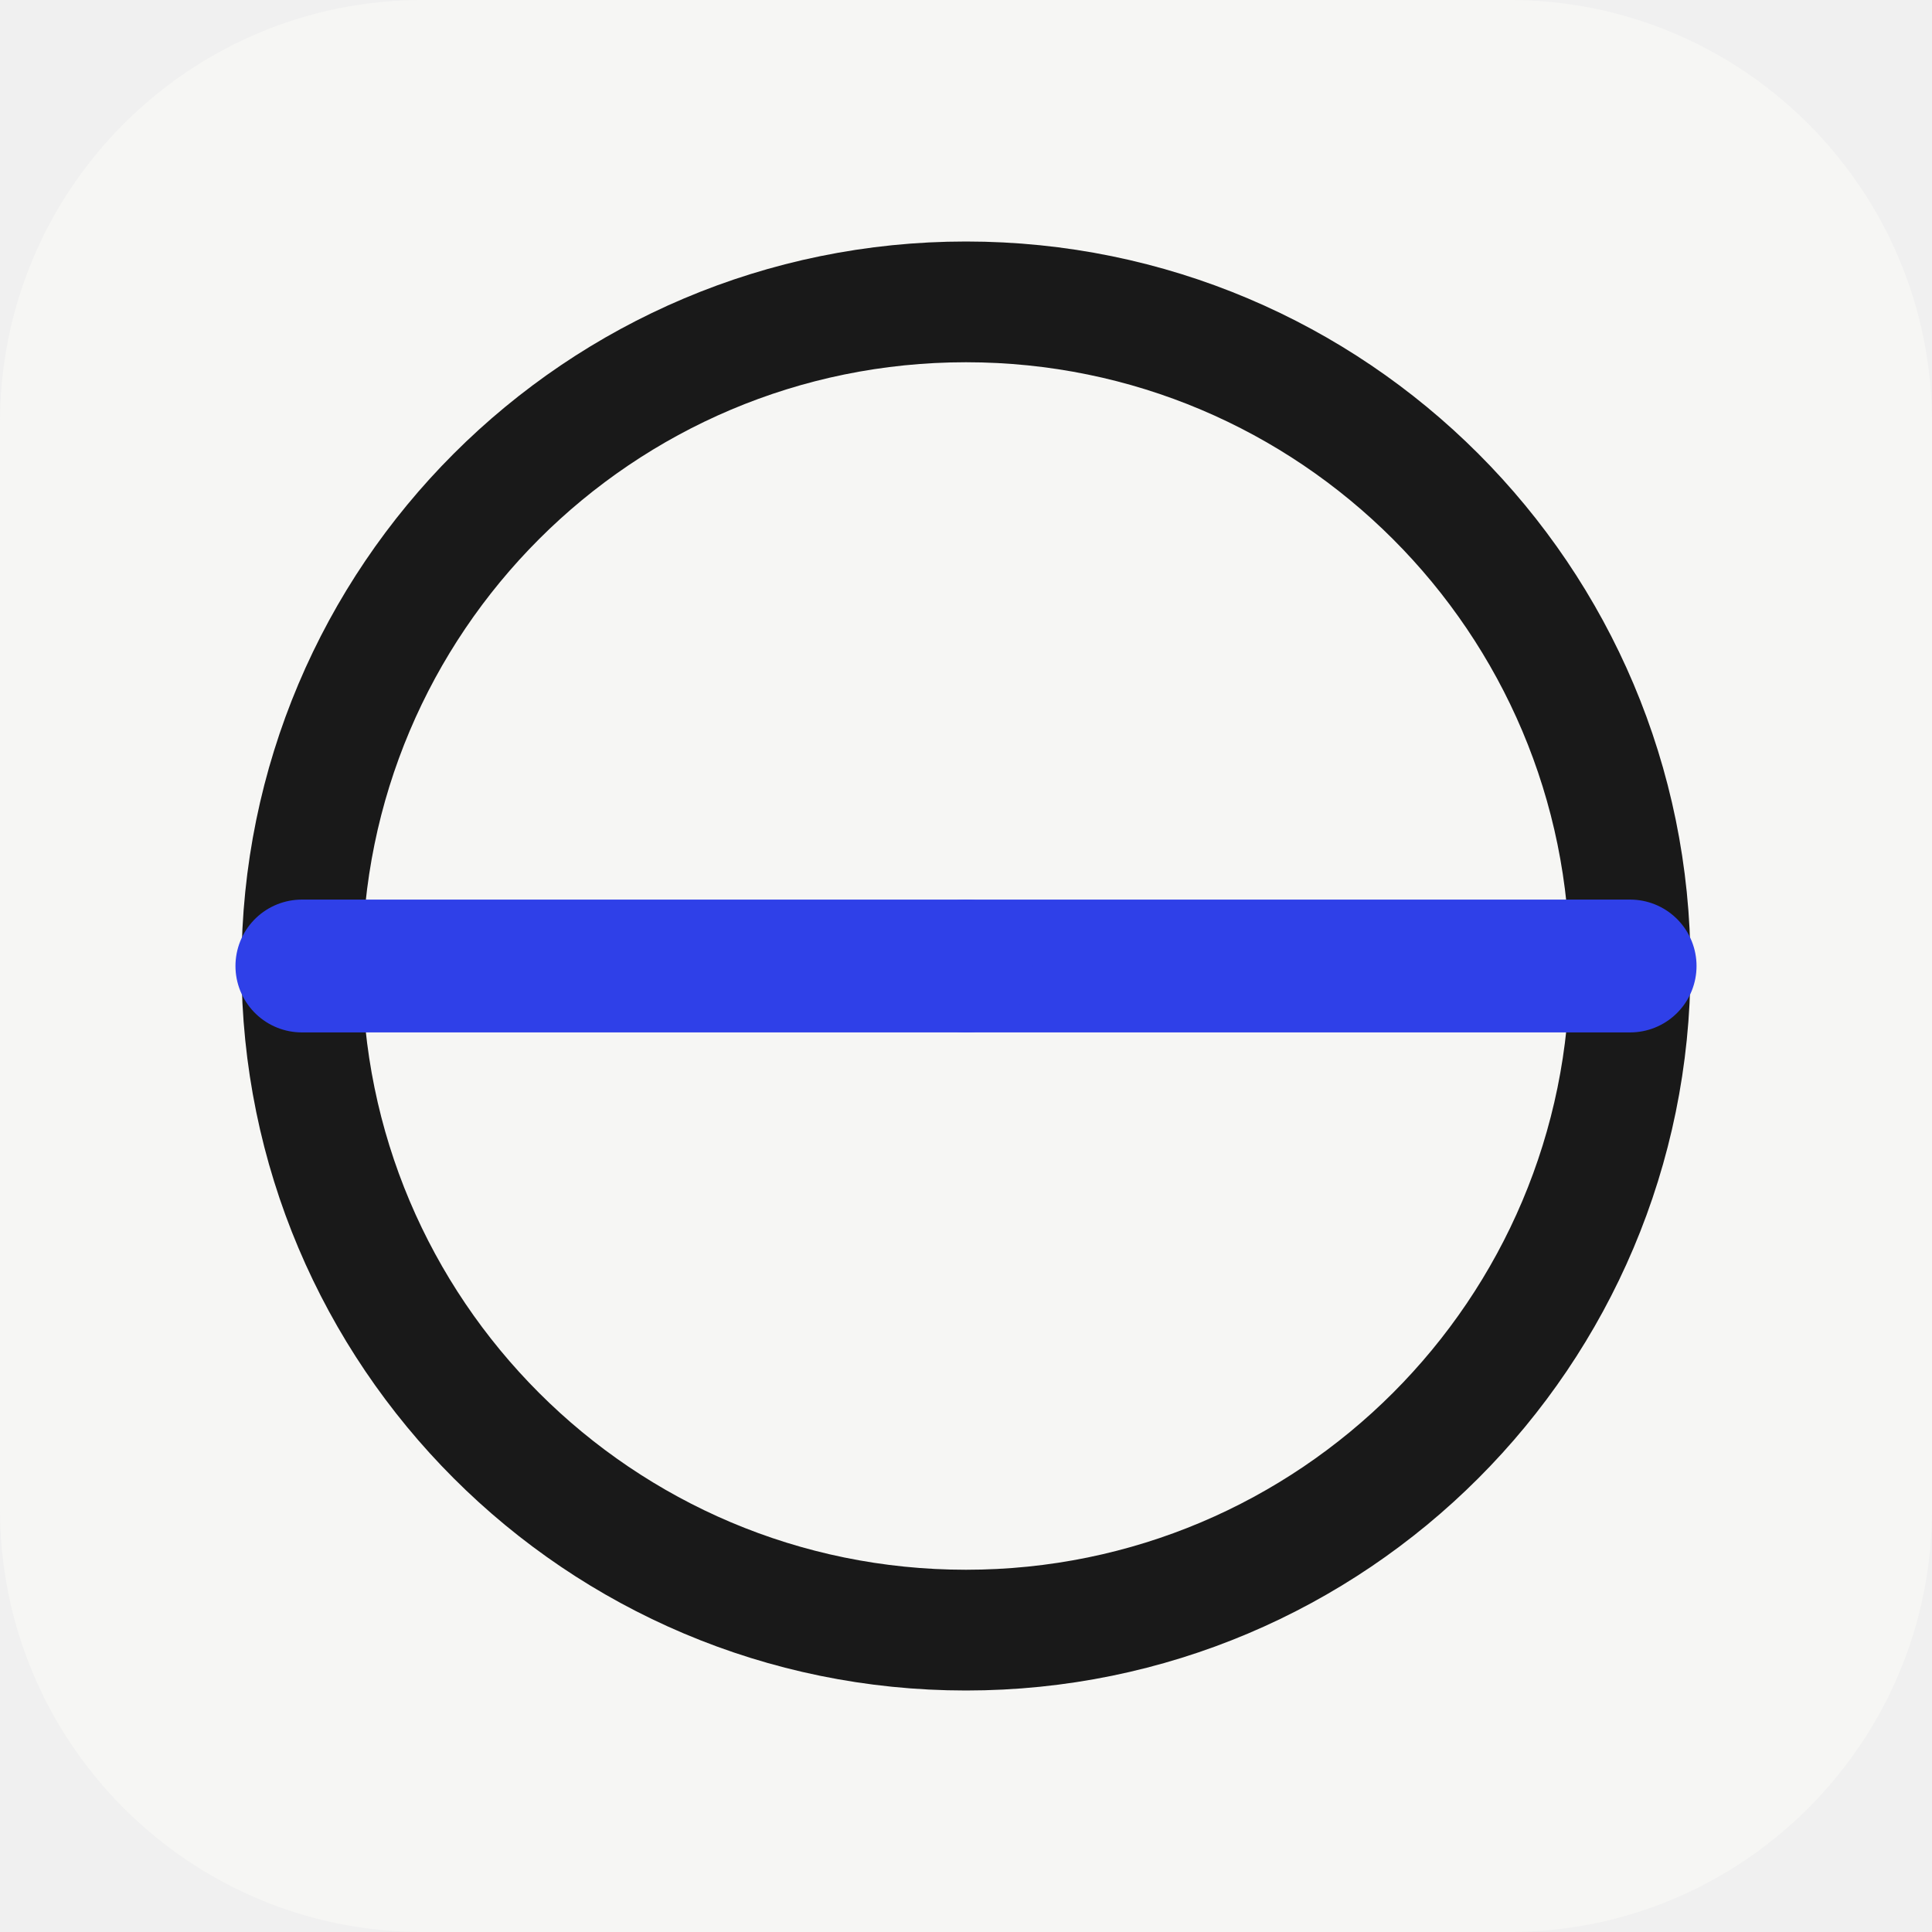
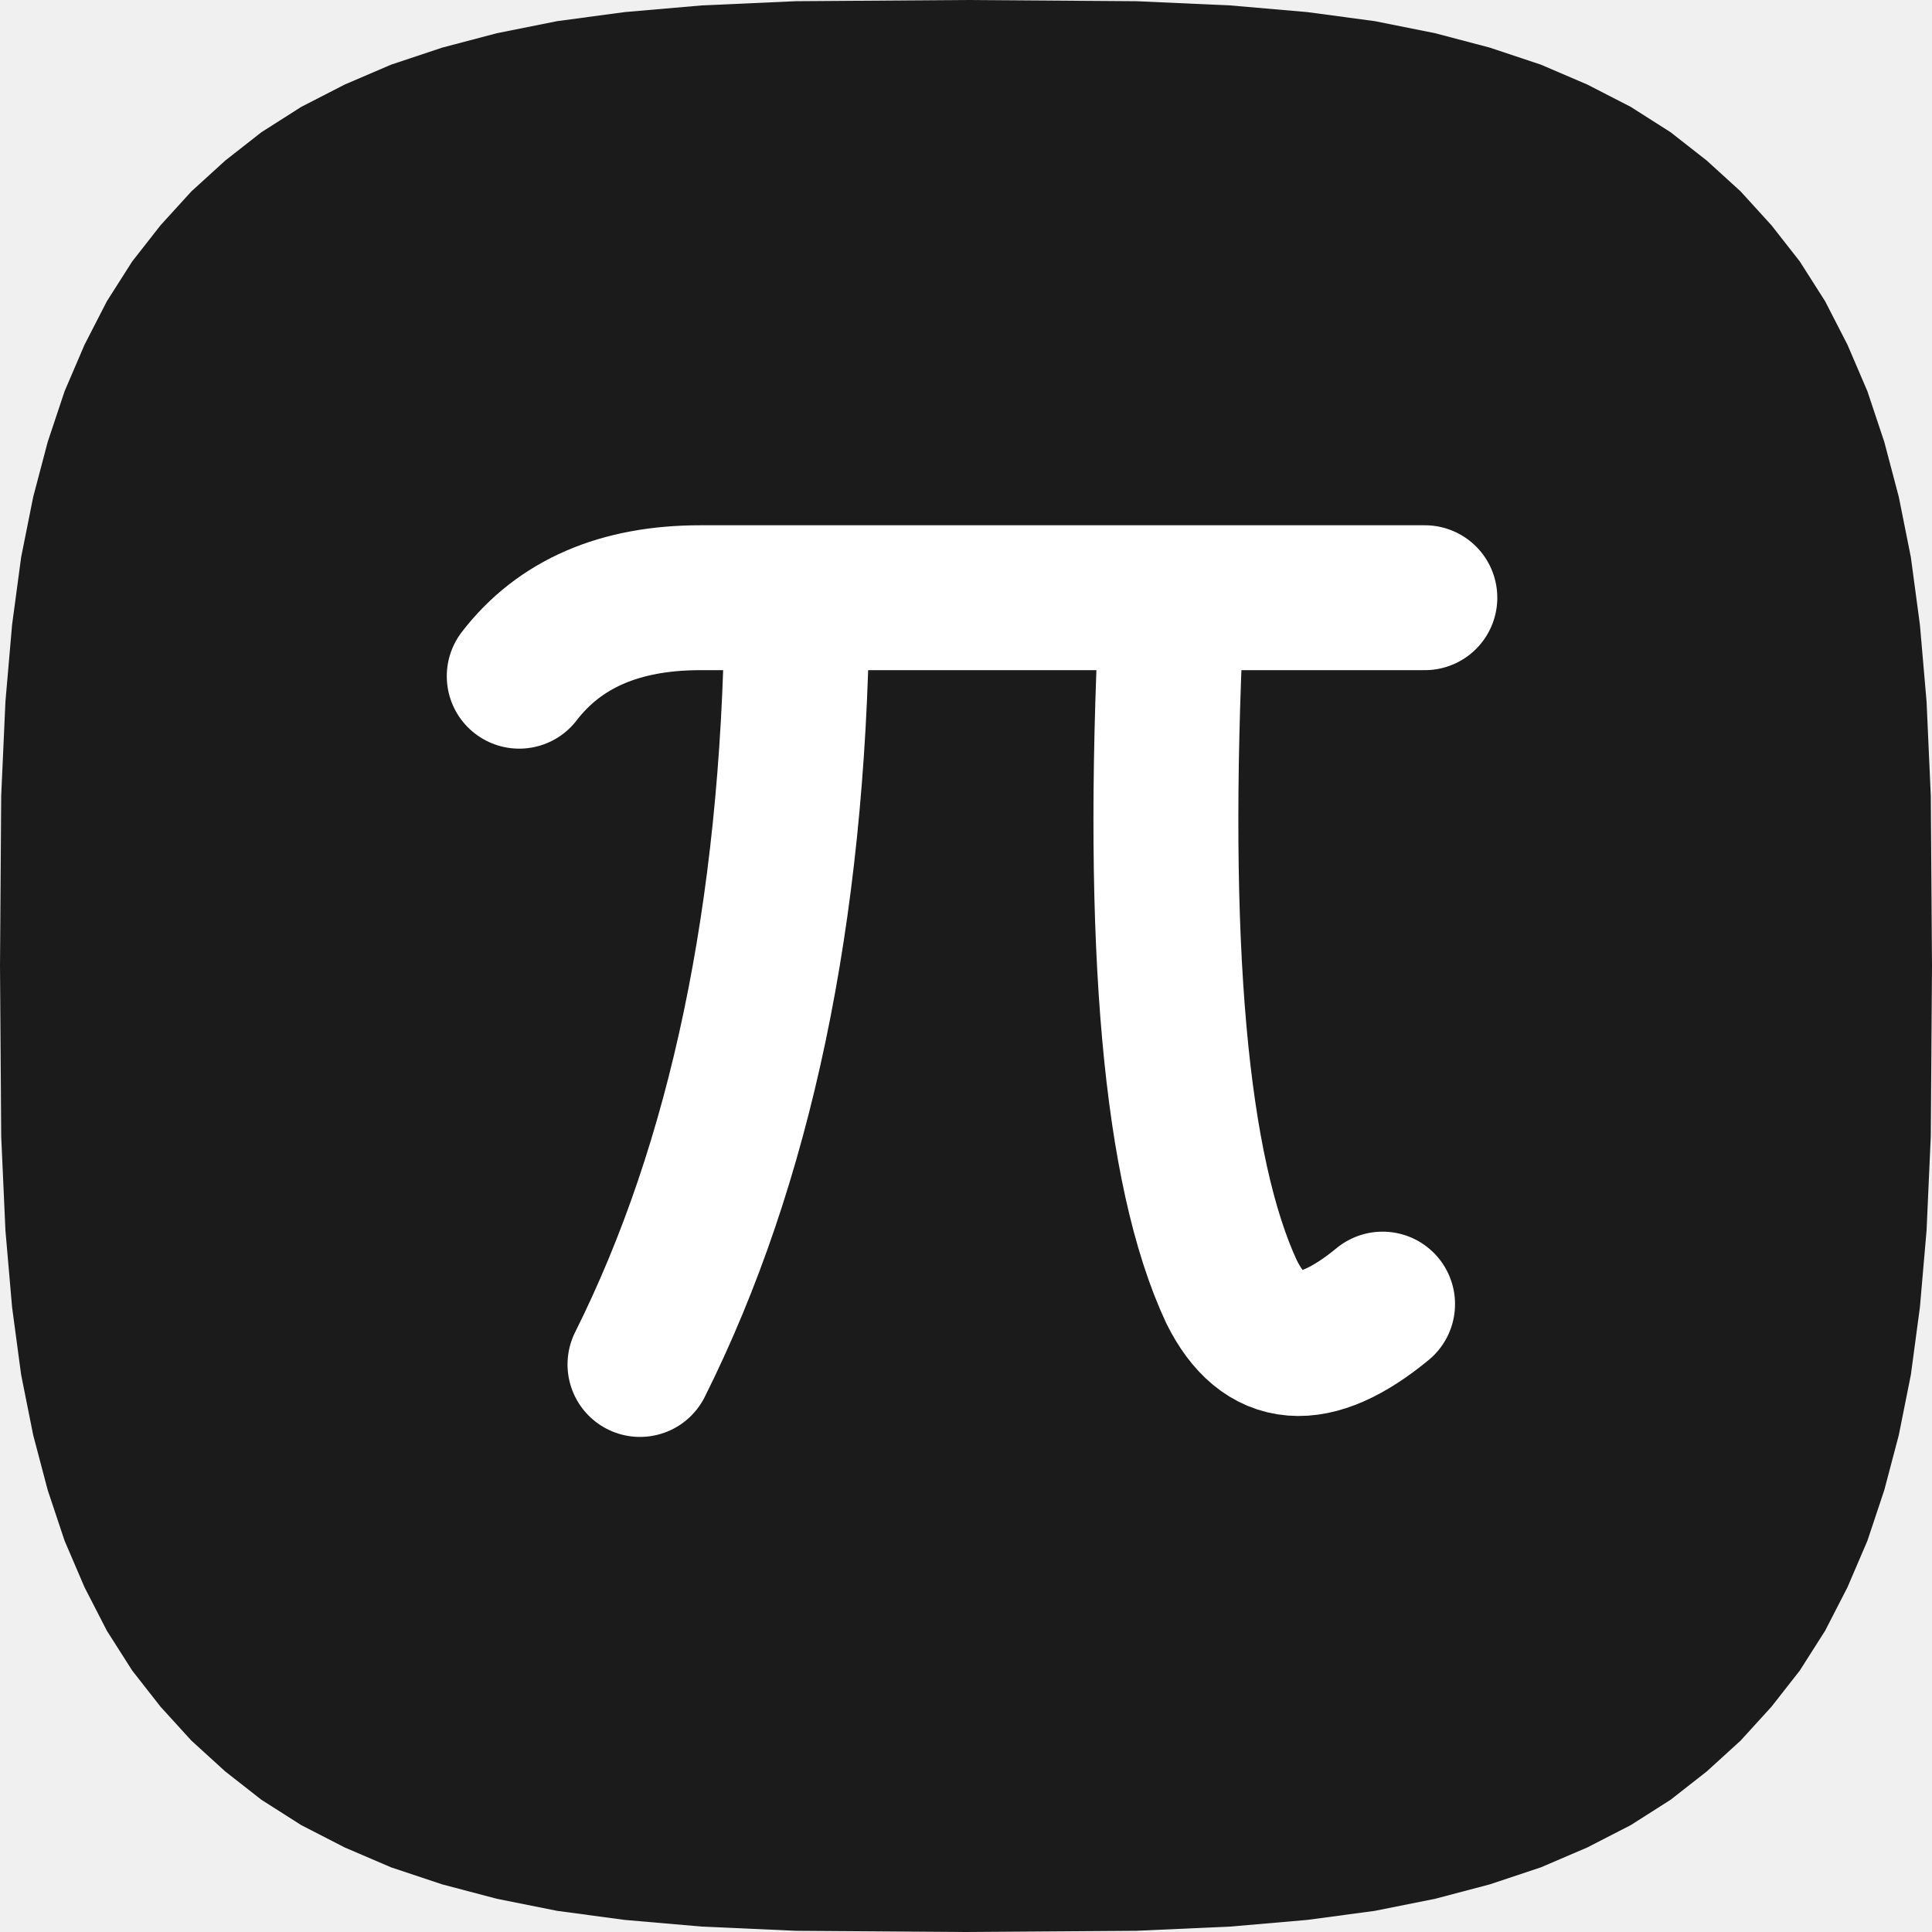
<svg xmlns="http://www.w3.org/2000/svg" viewBox="0 0 32 32">
-   <rect width="32" height="32" rx="7" fill="#f6f6f4" />
-   <circle cx="16" cy="16" r="11" fill="none" stroke="#191919" stroke-width="2" />
-   <line x1="16" y1="16" x2="27" y2="16" stroke="#2f40e8" stroke-width="2.2" stroke-linecap="round" />
-   <line x1="16" y1="16" x2="5" y2="16" stroke="#2f40e8" stroke-width="2.2" stroke-linecap="round" />
+   <path d="M32.00,16.00 L31.98,18.82 L31.91,20.38 L31.80,21.65 L31.65,22.77 L31.45,23.77 L31.21,24.68 L30.93,25.52 L30.60,26.29 L30.23,27.01 L29.81,27.67 L29.34,28.27 L28.83,28.83 L28.27,29.34 L27.67,29.81 L27.01,30.23 L26.29,30.60 L25.52,30.93 L24.68,31.21 L23.77,31.45 L22.77,31.65 L21.65,31.80 L20.38,31.91 L18.82,31.98 L16.00,32.00 L13.18,31.98 L11.62,31.91 L10.35,31.80 L9.23,31.65 L8.23,31.45 L7.32,31.21 L6.48,30.93 L5.71,30.60 L4.99,30.23 L4.33,29.81 L3.73,29.34 L3.17,28.83 L2.66,28.27 L2.19,27.67 L1.77,27.01 L1.40,26.29 L1.07,25.52 L0.79,24.68 L0.55,23.77 L0.35,22.77 L0.20,21.65 L0.09,20.38 L0.02,18.82 L0.00,16.00 L0.02,13.18 L0.09,11.62 L0.20,10.35 L0.35,9.23 L0.55,8.23 L0.79,7.32 L1.07,6.48 L1.40,5.71 L1.77,4.99 L2.19,4.33 L2.66,3.73 L3.17,3.17 L3.73,2.66 L4.33,2.19 L4.99,1.77 L5.71,1.40 L6.48,1.07 L7.32,0.79 L8.23,0.55 L9.23,0.35 L10.35,0.20 L11.62,0.09 L13.18,0.02 L16.00,0.00 L18.82,0.02 L20.38,0.09 L21.65,0.20 L22.77,0.35 L23.77,0.55 L24.68,0.79 L25.52,1.07 L26.29,1.40 L27.01,1.77 L27.67,2.19 L28.27,2.66 L28.83,3.17 L29.34,3.73 L29.81,4.33 L30.23,4.99 L30.60,5.71 L30.93,6.48 L31.21,7.32 L31.45,8.23 L31.65,9.23 L31.80,10.35 L31.91,11.62 L31.98,13.18Z" fill="#1b1b1b" />
+   <g fill="none" stroke="#fff" stroke-width="2.4" stroke-linecap="round" stroke-linejoin="round">
+     <path d="M8.6 11.2 Q9.6 9.9 11.6 9.9 H23.6" />
+     <path d="M13.2 10.2 Q13.1 17.6 10.6 22.6" />
+     <path d="M19.4 10.2 Q19.0 18.4 20.4 21.4 Q21.2 23.0 22.9 21.6" />
+   </g>
</svg>
